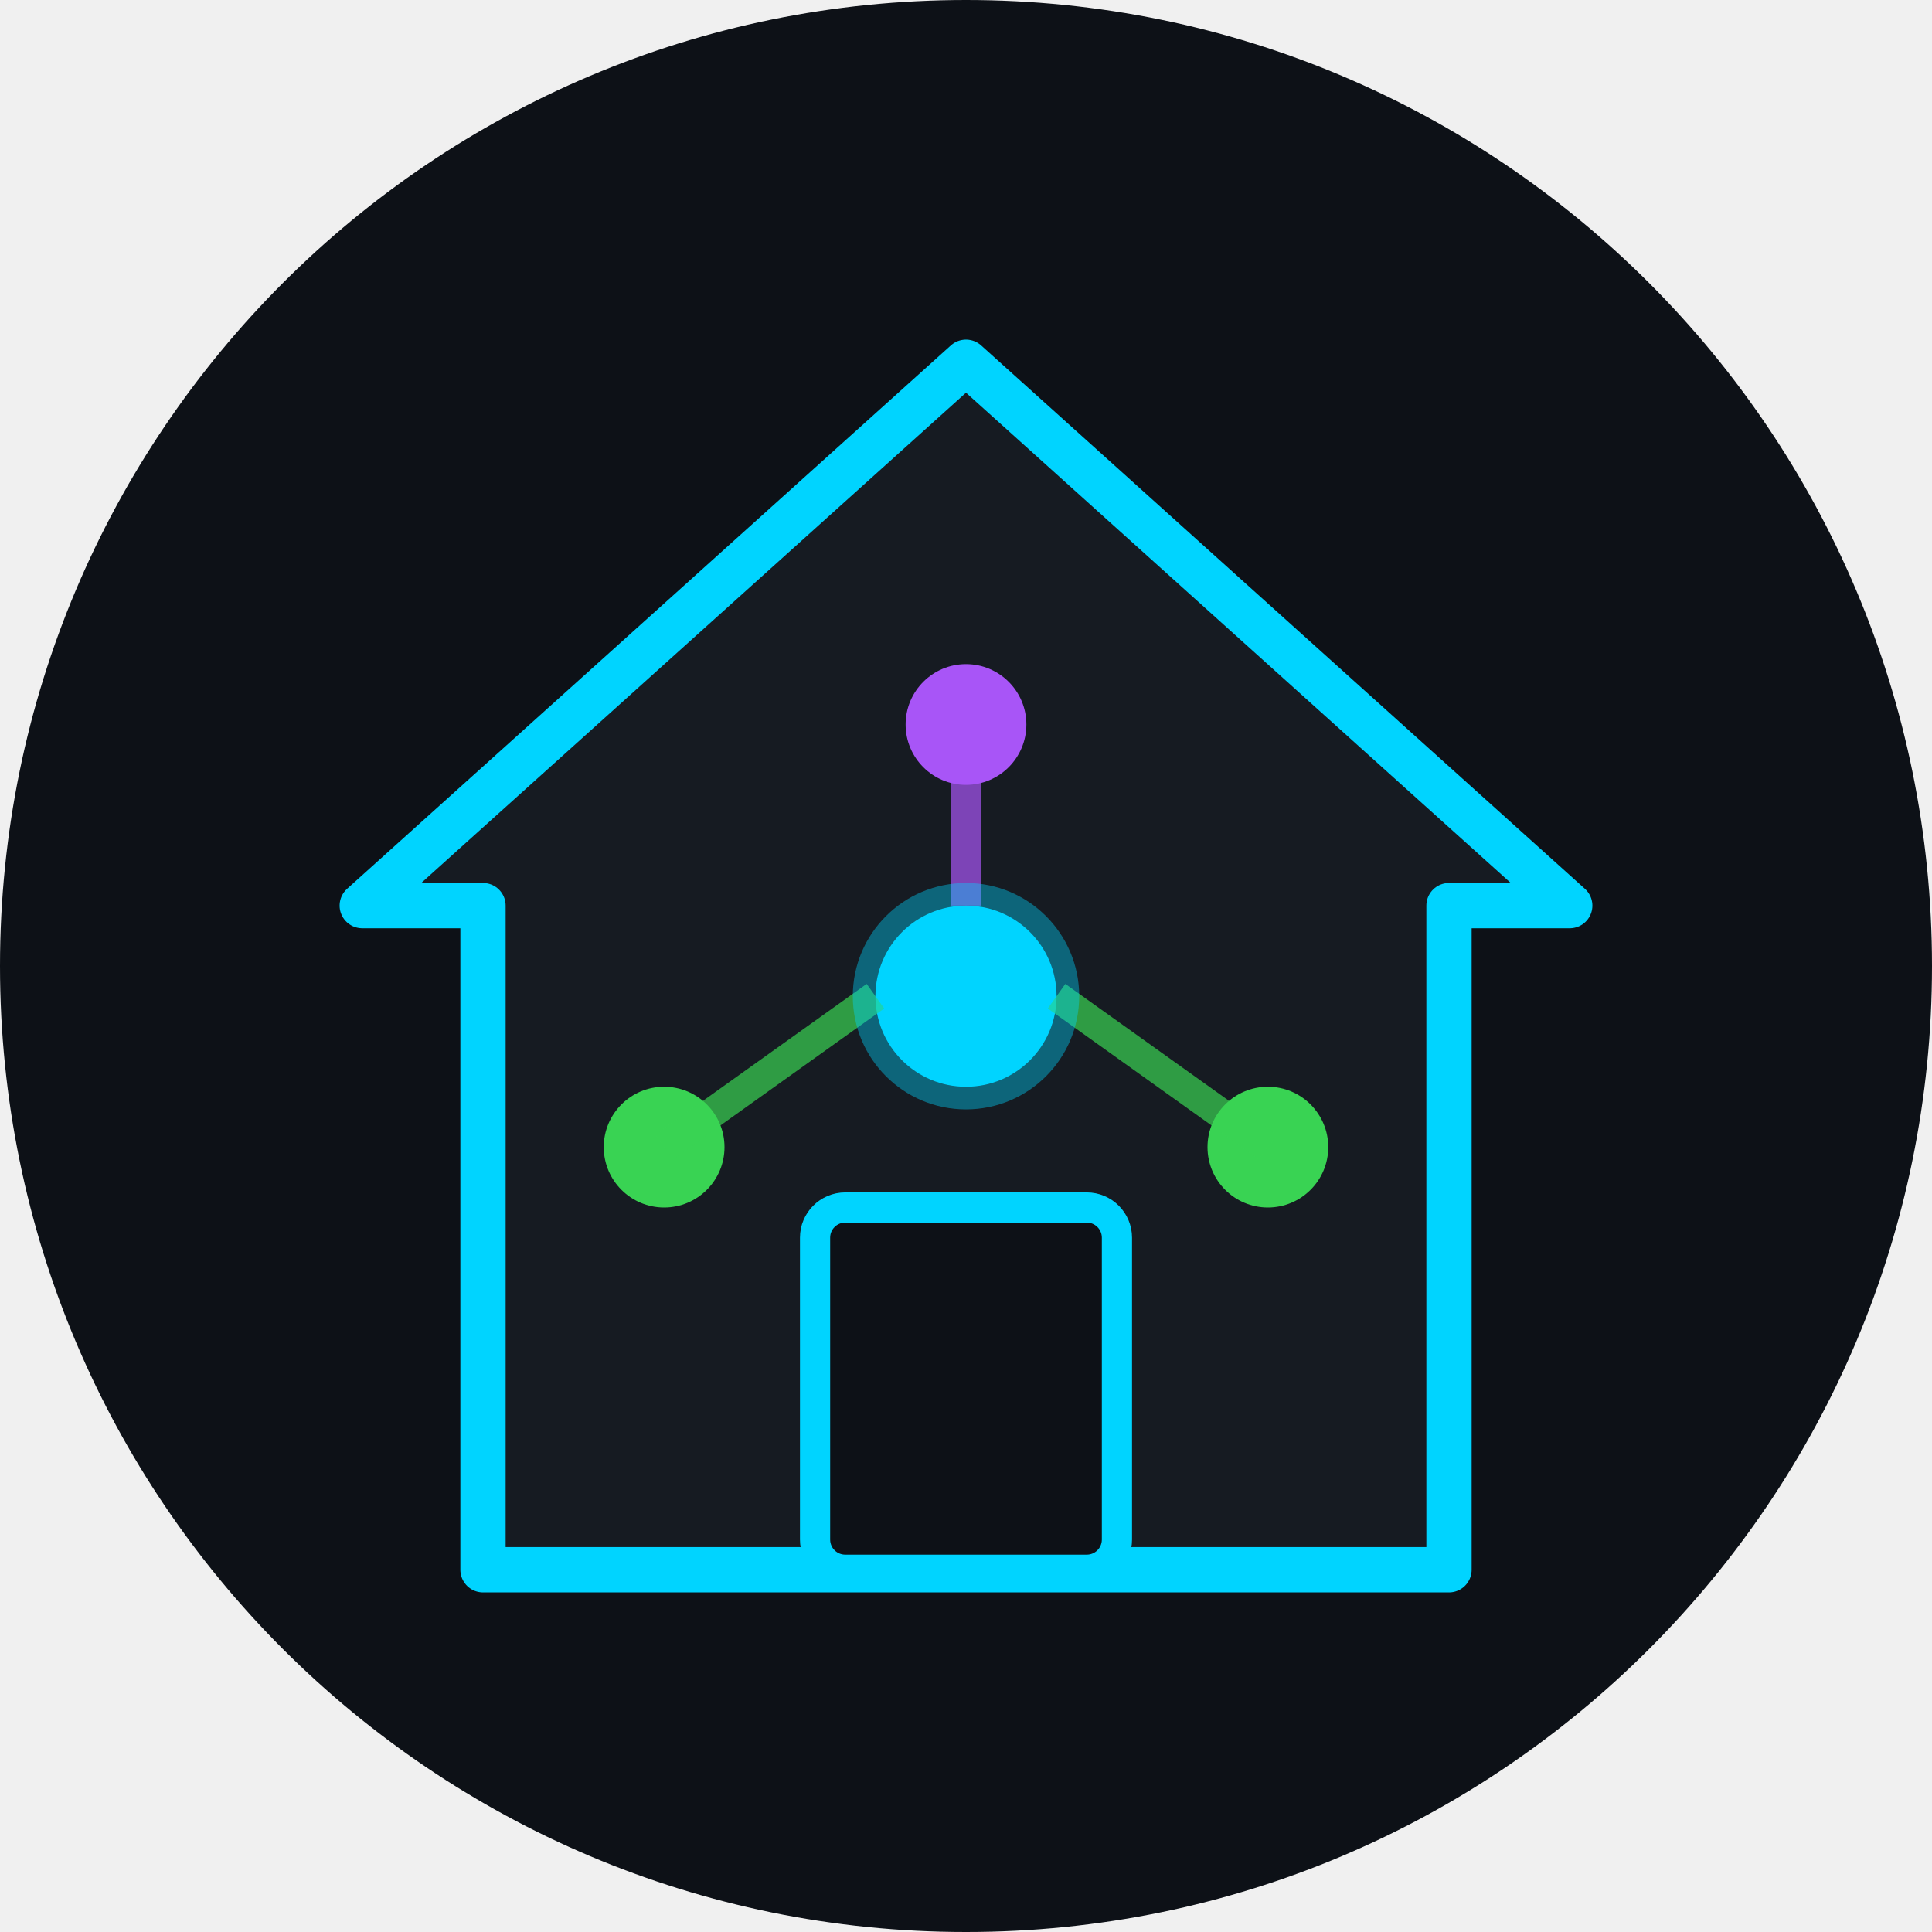
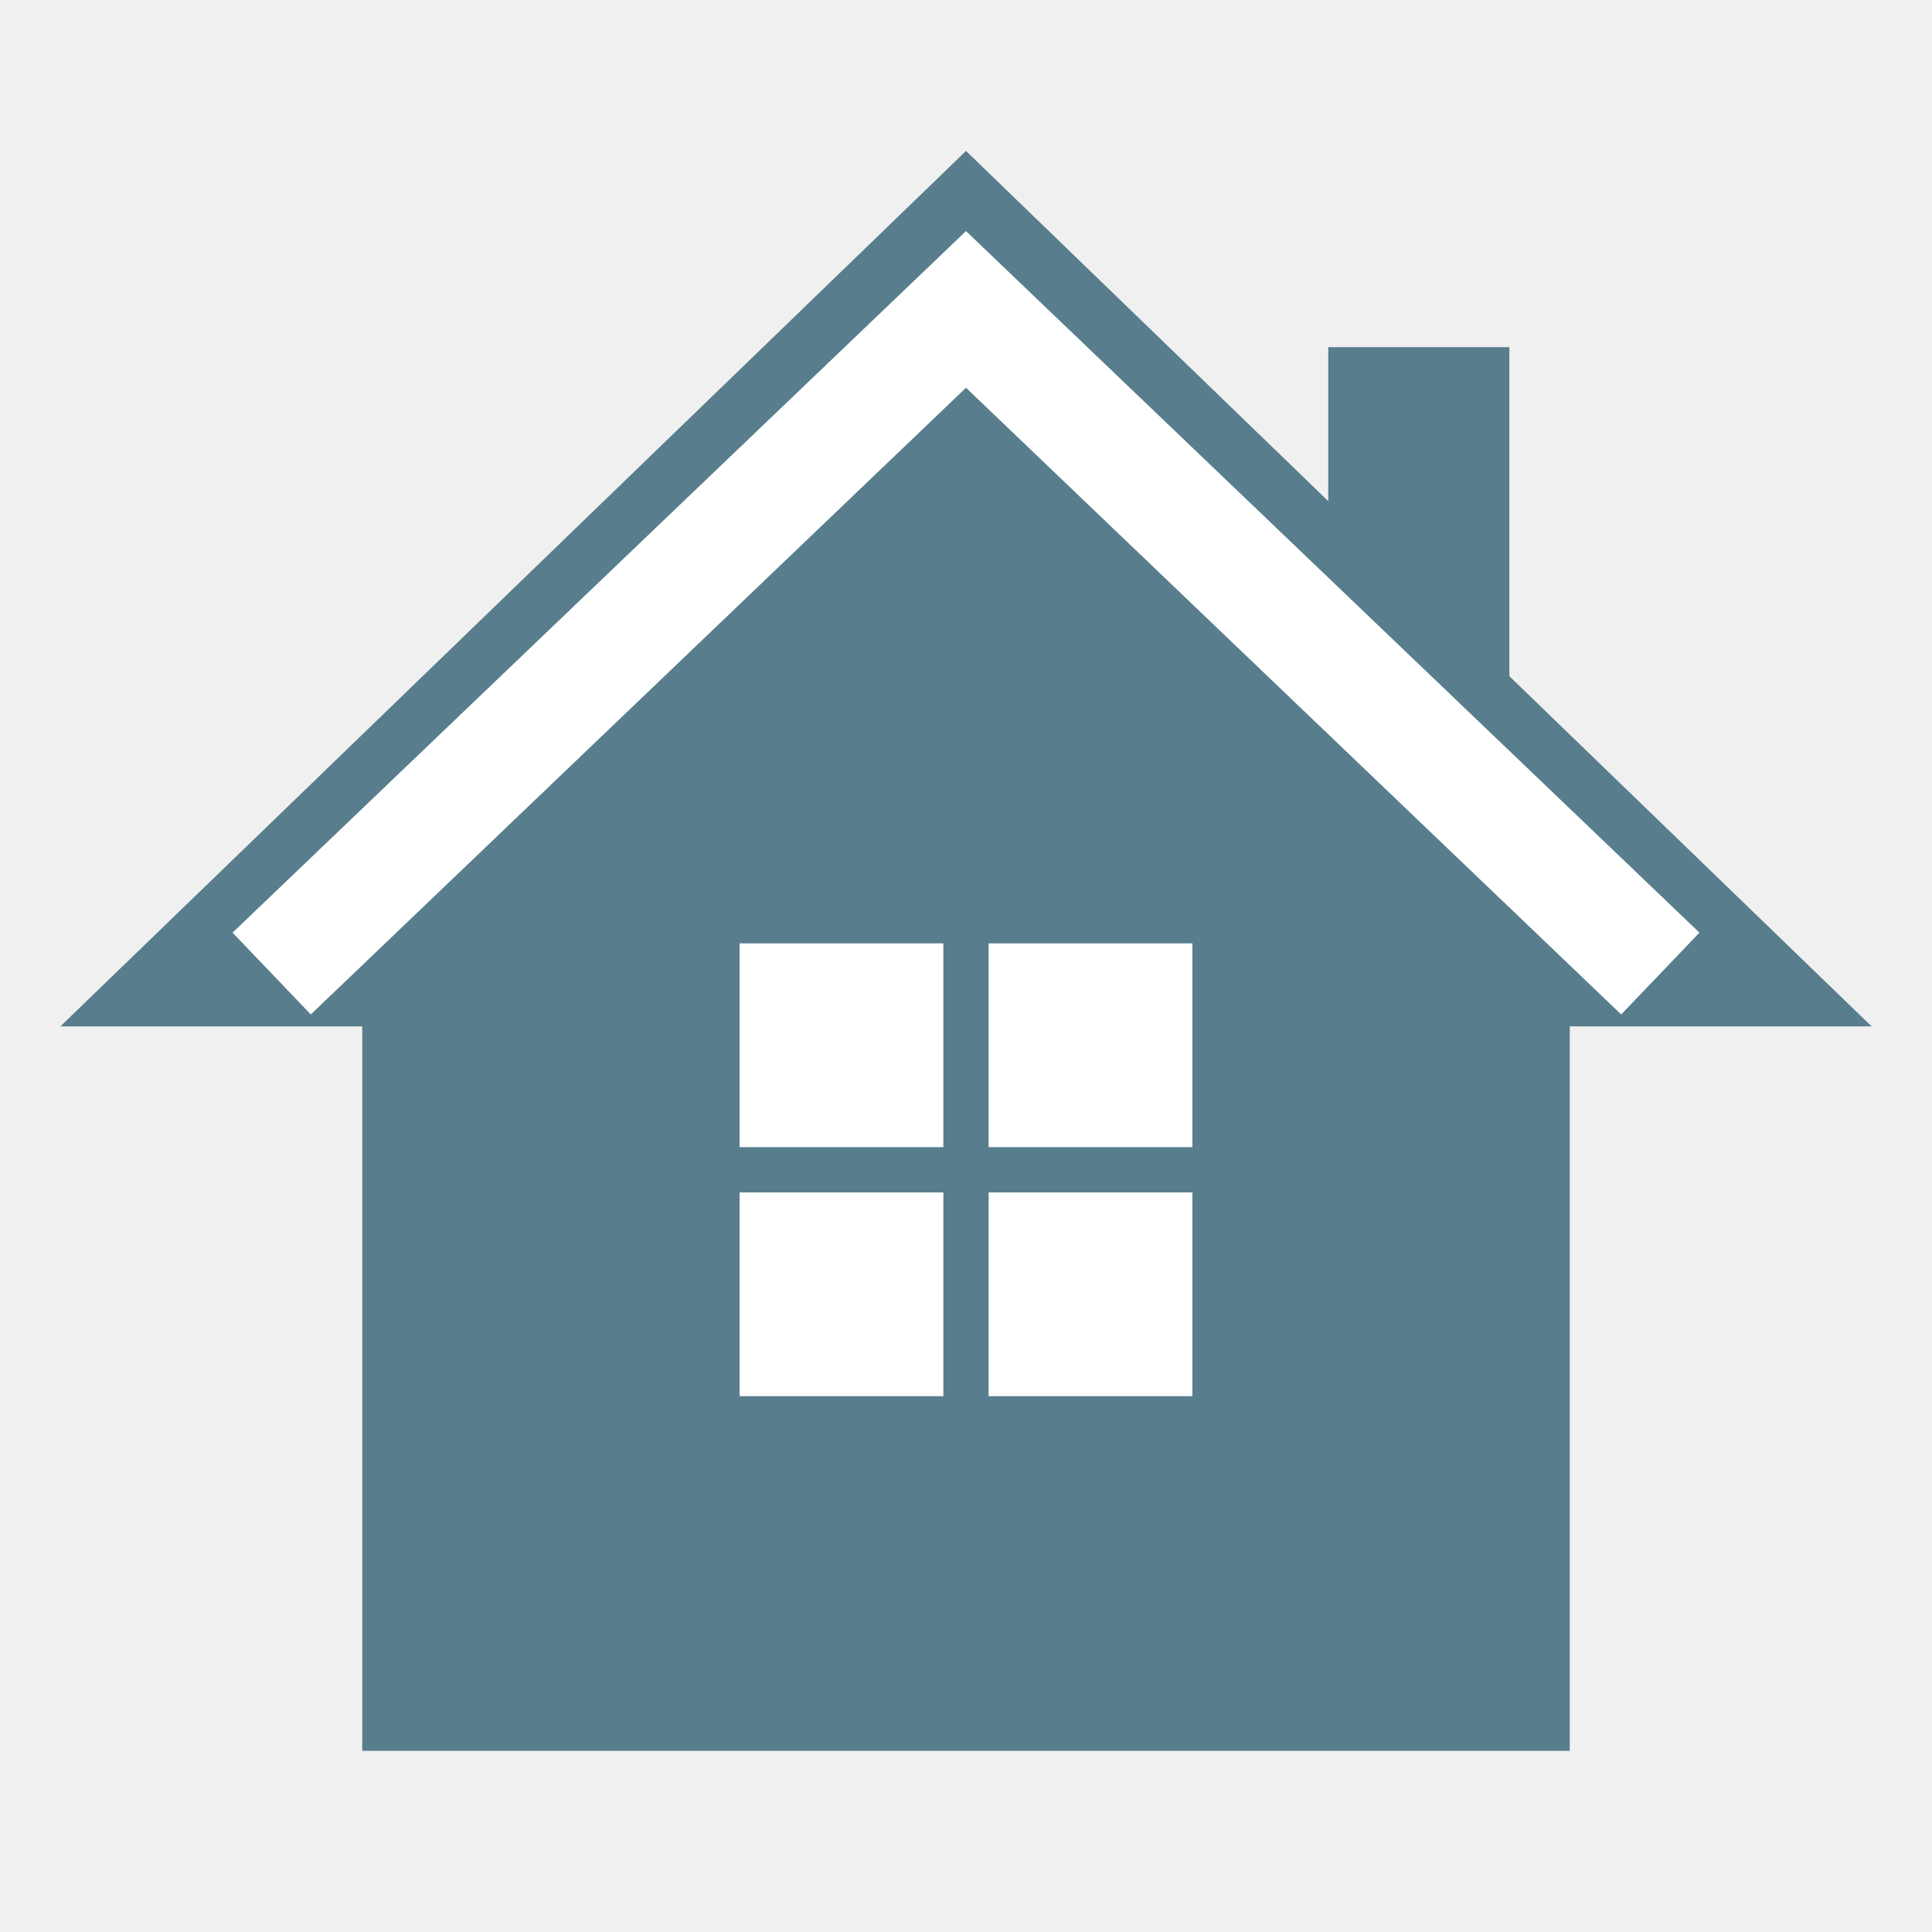
- <svg xmlns="http://www.w3.org/2000/svg" viewBox="0 0 64 64" fill="none">
-   <circle cx="32" cy="32" r="32" fill="#0d1117" />
-   <path d="M32 12 L52 30 L48 30 L48 52 L16 52 L16 30 L12 30 Z" fill="#161b22" stroke="#00d4ff" stroke-width="1.5" stroke-linejoin="round" />
-   <rect x="27" y="40" width="10" height="12" rx="1" fill="#0d1117" stroke="#00d4ff" stroke-width="1" />
-   <circle cx="32" cy="33" r="3" fill="#00d4ff" />
-   <circle cx="22" cy="38" r="2" fill="#39d353" />
-   <line x1="22" y1="38" x2="29" y2="33" stroke="#39d353" stroke-width="1" opacity="0.7" />
-   <circle cx="42" cy="38" r="2" fill="#39d353" />
-   <line x1="42" y1="38" x2="35" y2="33" stroke="#39d353" stroke-width="1" opacity="0.7" />
-   <circle cx="32" cy="24" r="2" fill="#a855f7" />
-   <line x1="32" y1="24" x2="32" y2="30" stroke="#a855f7" stroke-width="1" opacity="0.7" />
-   <circle cx="32" cy="33" r="3" fill="none" stroke="#00d4ff" stroke-width="1.5" opacity="0.4" />
+ <svg xmlns="http://www.w3.org/2000/svg" viewBox="0 0 512 512" width="512" height="512">
+   <style>.house{fill:#587E8D}.cut{fill:#FFFFFF}.line{fill:none;stroke:#FFFFFF}</style>
+   <rect class="house" x="352" y="92" width="48" height="140" />
+   <polygon class="house" points="256,40 16,272 96,272 96,464 416,464 416,272 496,272" />
+   <polyline class="line" points="72,258 256,82 440,258" stroke-width="30" />
+   <g class="cut">
+     <rect x="196" y="250" width="54" height="54" />
+     <rect x="262" y="250" width="54" height="54" />
+     <rect x="196" y="316" width="54" height="54" />
+     <rect x="262" y="316" width="54" height="54" />
+   </g>
</svg>
